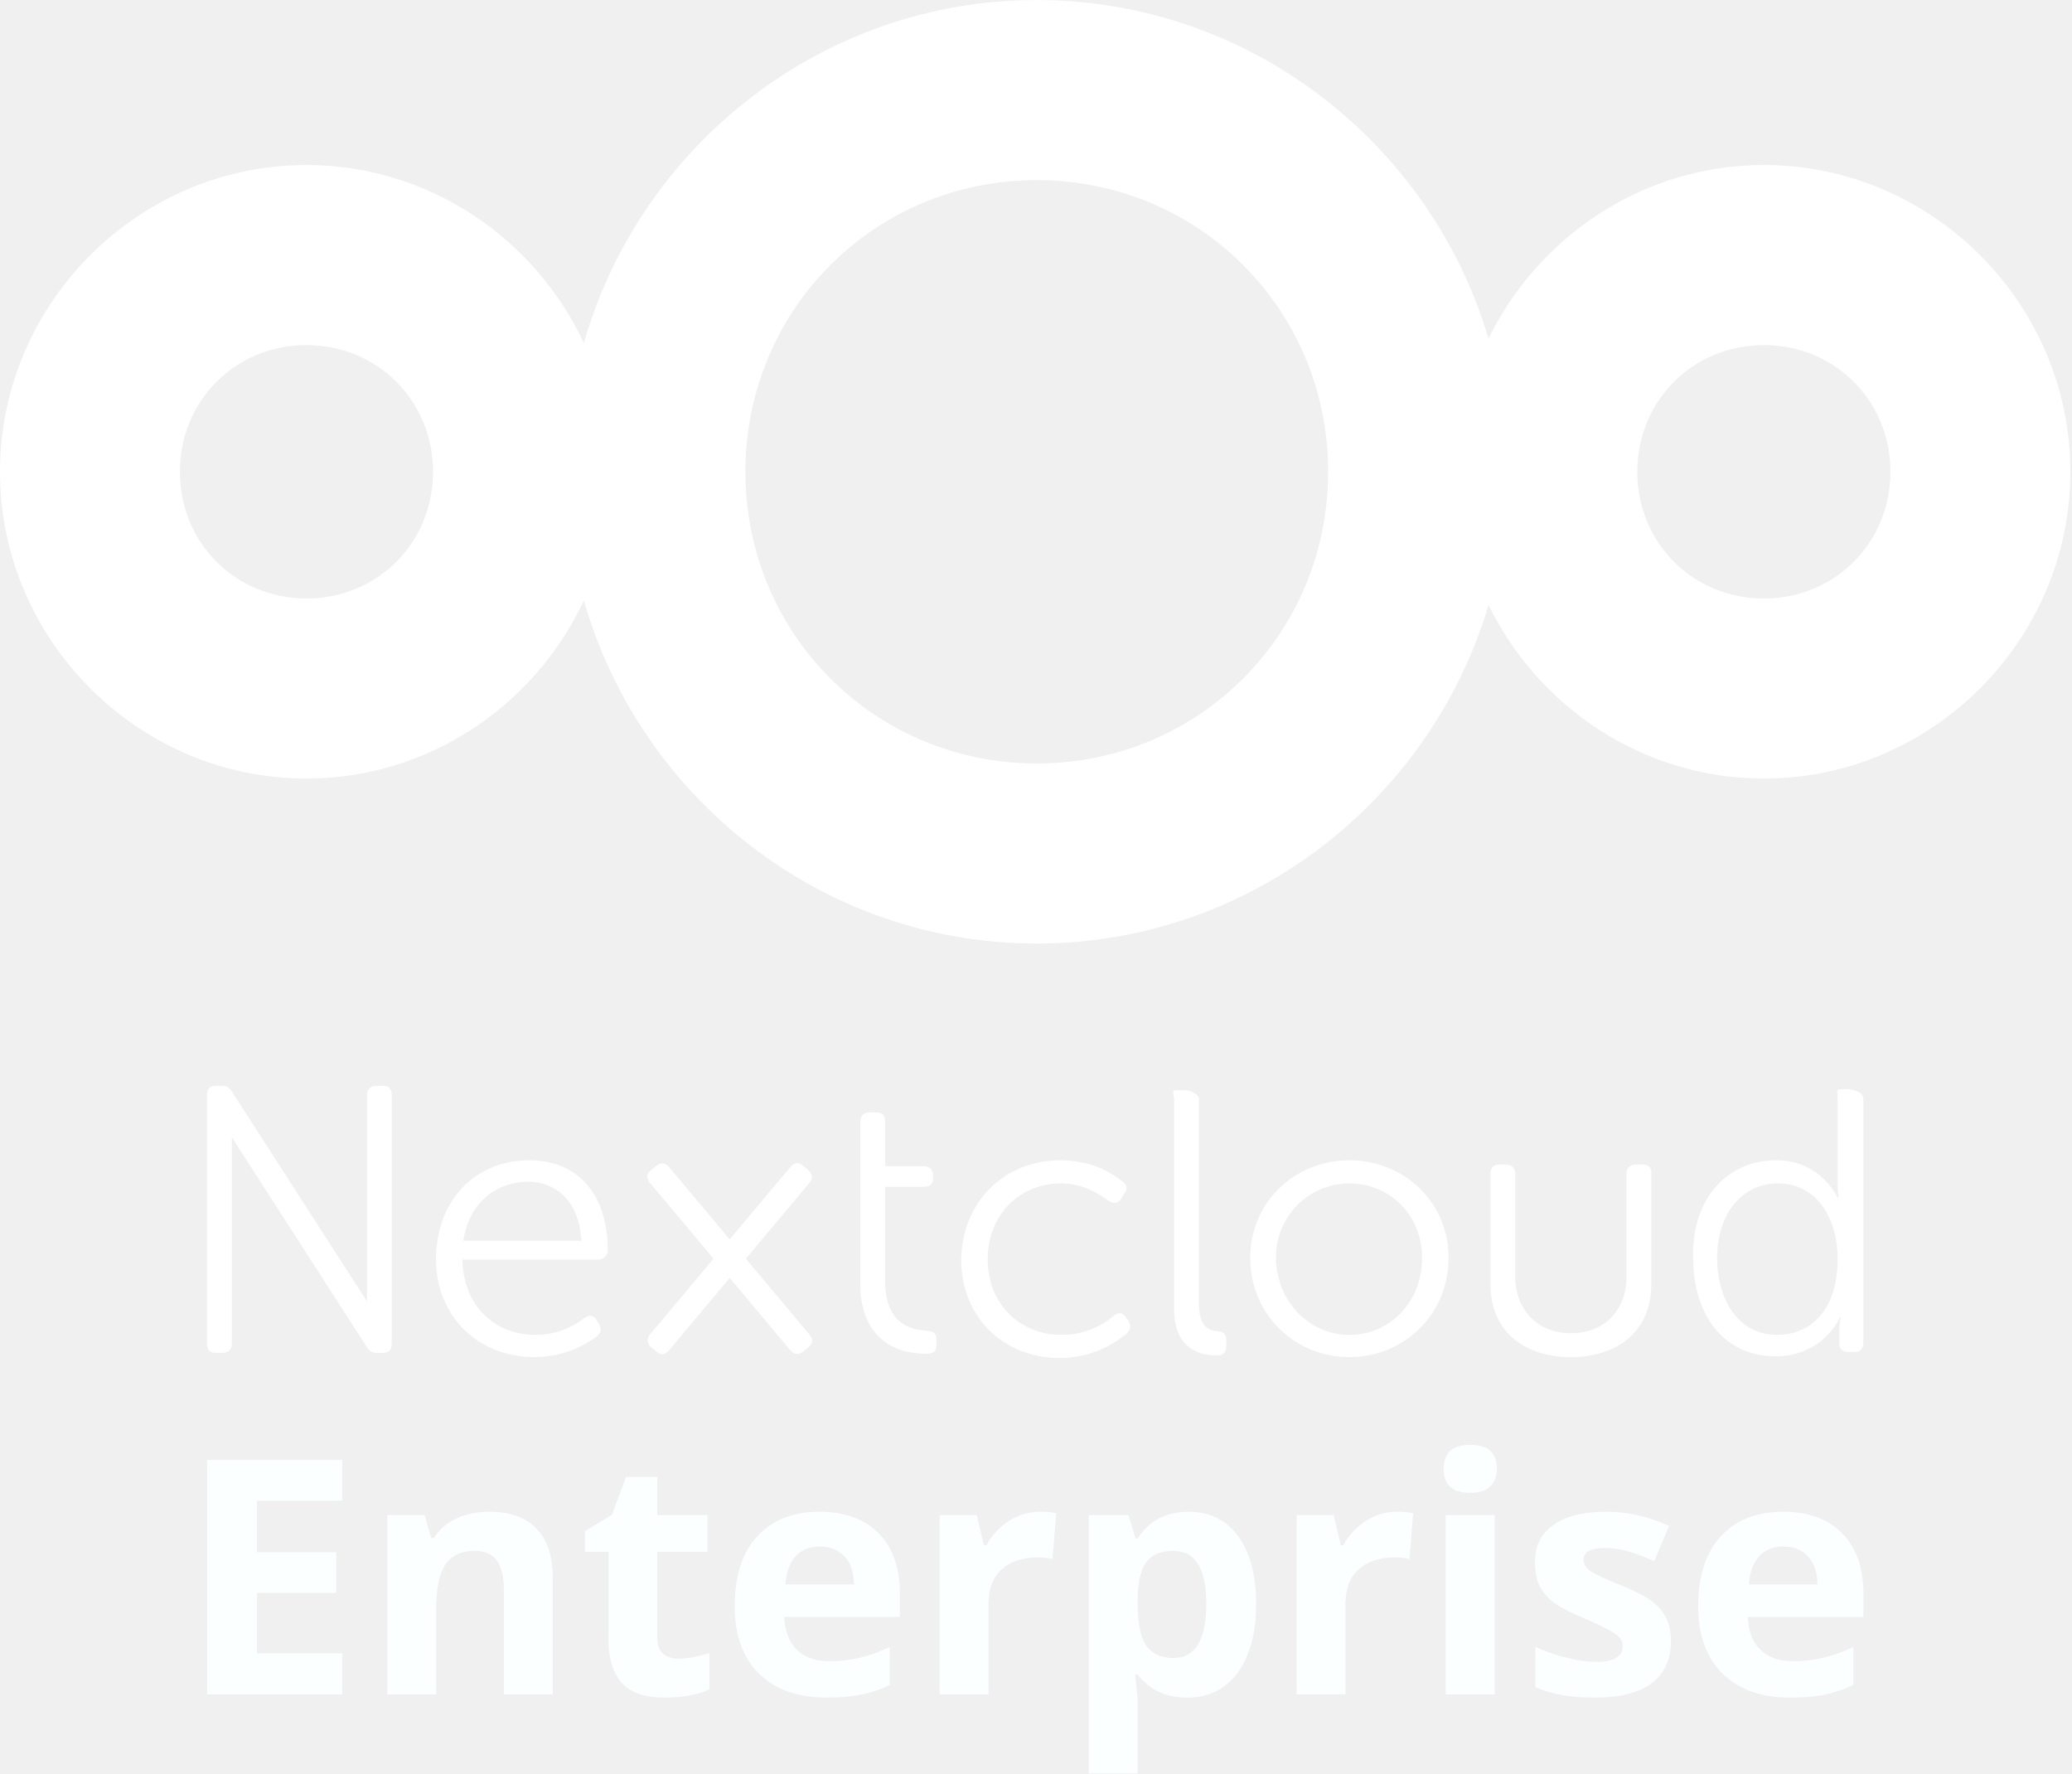
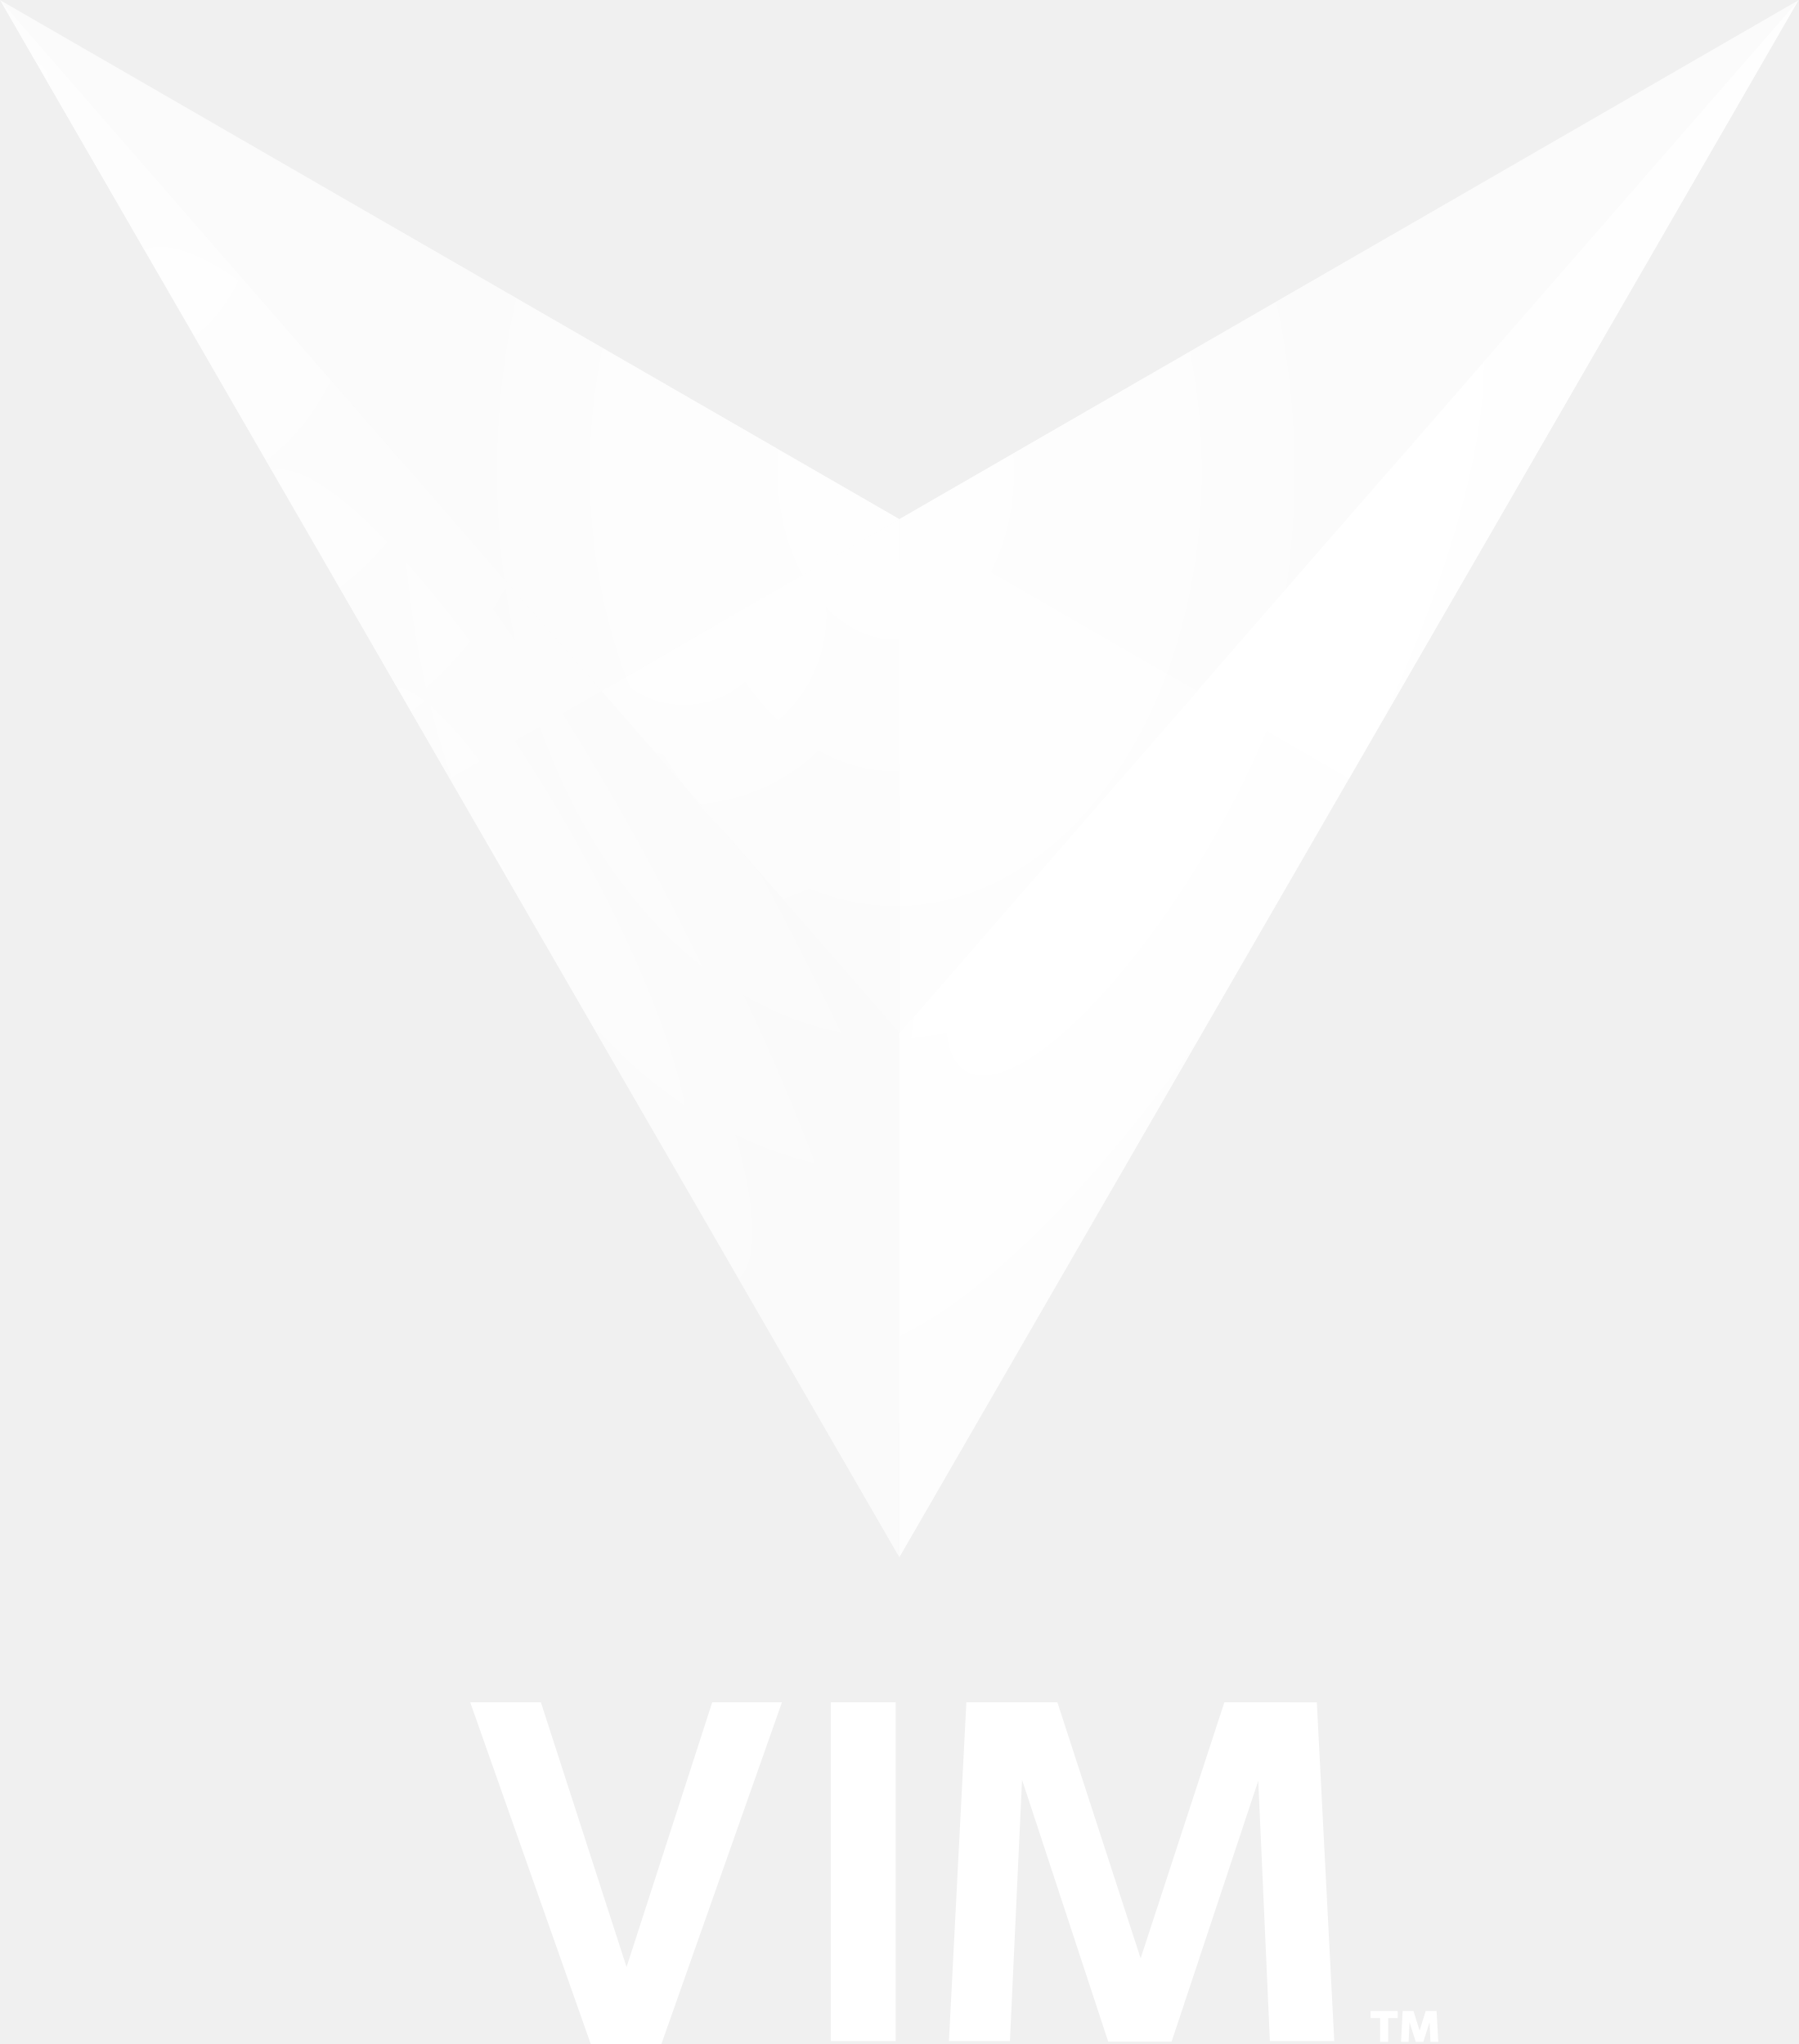
- <svg xmlns="http://www.w3.org/2000/svg" width="121.48" height="103.95" enable-background="new 0 0 196.6 72" version="1.1" viewBox="0 0 113.89 97.45" xml:space="preserve">
-   <g fill="#fbffff" stroke-width=".902" aria-label="Enterprise">
-     <path d="m18.81 93.113h-7.421v-12.885h7.421v2.239h-4.689v2.829h4.363v2.239h-4.363v3.323h4.689z" />
-     <path d="m30.382 93.113h-2.688v-5.755q0-1.066-0.379-1.595-0.379-0.538-1.207-0.538-1.128 0-1.631 0.758-0.502 0.749-0.502 2.494v4.636h-2.688v-9.854h2.054l0.361 1.26h0.15q0.449-0.714 1.234-1.075 0.793-0.37 1.798-0.37 1.719 0 2.609 0.934 0.89 0.925 0.89 2.679z" />
-     <path d="m37.301 91.148q0.705 0 1.692-0.308v2.001q-1.005 0.449-2.468 0.449-1.613 0-2.353-0.811-0.732-0.82-0.732-2.45v-4.75h-1.287v-1.137l1.481-0.899 0.776-2.08h1.719v2.098h2.759v2.018h-2.759v4.75q0 0.573 0.317 0.846 0.326 0.273 0.855 0.273z" />
-     <path d="m45.065 84.987q-0.855 0-1.34 0.546-0.485 0.538-0.555 1.534h3.772q-0.018-0.996-0.52-1.534-0.502-0.546-1.357-0.546zm0.379 8.302q-2.38 0-3.719-1.313-1.34-1.313-1.34-3.719 0-2.477 1.234-3.825 1.243-1.357 3.428-1.357 2.089 0 3.252 1.19 1.163 1.19 1.163 3.287v1.304h-6.354q0.044 1.146 0.679 1.789 0.635 0.643 1.78 0.643 0.89 0 1.683-0.185t1.657-0.591v2.08q-0.705 0.353-1.507 0.52-0.802 0.176-1.957 0.176z" />
-     <path d="m57.149 83.075q0.546 0 0.908 0.079l-0.203 2.521q-0.326-0.088-0.793-0.088-1.287 0-2.01 0.661-0.714 0.661-0.714 1.851v5.015h-2.688v-9.854h2.036l0.397 1.657h0.132q0.458-0.828 1.234-1.331 0.784-0.511 1.701-0.511z" />
-     <path d="m65.257 93.29q-1.736 0-2.723-1.26h-0.141q0.141 1.234 0.141 1.428v3.993h-2.688v-14.19h2.186l0.379 1.278h0.123q0.943-1.463 2.794-1.463 1.745 0 2.732 1.349 0.987 1.349 0.987 3.746 0 1.578-0.467 2.741-0.458 1.163-1.313 1.772t-2.01 0.608zm-0.793-8.064q-0.996 0-1.454 0.617-0.458 0.608-0.476 2.018v0.291q0 1.586 0.467 2.274 0.476 0.687 1.498 0.687 1.807 0 1.807-2.979 0-1.454-0.449-2.177-0.441-0.732-1.393-0.732z" />
-     <path d="m76.768 83.075q0.546 0 0.908 0.079l-0.203 2.521q-0.326-0.088-0.793-0.088-1.287 0-2.01 0.661-0.714 0.661-0.714 1.851v5.015h-2.688v-9.854h2.036l0.397 1.657h0.132q0.458-0.828 1.234-1.331 0.784-0.511 1.701-0.511z" />
-     <path d="m79.35 80.713q0-1.313 1.463-1.313 1.463 0 1.463 1.313 0 0.626-0.37 0.978-0.361 0.344-1.093 0.344-1.463 0-1.463-1.322zm2.803 12.401h-2.688v-9.854h2.688z" />
-     <path d="m91.847 90.187q0 1.516-1.058 2.309-1.049 0.793-3.146 0.793-1.075 0-1.833-0.15-0.758-0.141-1.419-0.423v-2.221q0.749 0.353 1.683 0.591 0.943 0.238 1.657 0.238 1.463 0 1.463-0.846 0-0.317-0.194-0.511-0.194-0.203-0.67-0.449-0.476-0.256-1.269-0.591-1.137-0.476-1.675-0.881-0.529-0.405-0.776-0.925-0.238-0.529-0.238-1.296 0-1.313 1.014-2.027 1.022-0.723 2.891-0.723 1.78 0 3.464 0.776l-0.811 1.939q-0.74-0.317-1.384-0.52-0.643-0.203-1.313-0.203-1.19 0-1.19 0.643 0 0.361 0.379 0.626 0.388 0.264 1.683 0.784 1.155 0.467 1.692 0.873 0.538 0.405 0.793 0.934t0.256 1.26z" />
-     <path d="m98.026 84.987q-0.855 0-1.34 0.546-0.485 0.538-0.555 1.534h3.772q-0.018-0.996-0.52-1.534-0.502-0.546-1.357-0.546zm0.379 8.302q-2.38 0-3.719-1.313-1.34-1.313-1.34-3.719 0-2.477 1.234-3.825 1.243-1.357 3.428-1.357 2.089 0 3.252 1.19 1.163 1.19 1.163 3.287v1.304h-6.354q0.044 1.146 0.679 1.789 0.635 0.643 1.78 0.643 0.89 0 1.683-0.185 0.793-0.185 1.657-0.591v2.08q-0.705 0.353-1.507 0.52-0.802 0.176-1.957 0.176z" />
+ <svg xmlns="http://www.w3.org/2000/svg" id="_logo-white-stacked" data-name="🌑 logo-white-stacked" width="385.376" height="438.001" viewBox="0 0 385.376 438.001">
+   <defs>
+     <style>
+       .cls-1, .cls-10, .cls-13, .cls-14, .cls-17, .cls-2, .cls-5, .cls-8 {
+         fill: #fff;
+       }
+ 
+       .cls-2 {
+         opacity: 0.4;
+       }
+ 
+       .cls-3 {
+         clip-path: url(#clip-path);
+       }
+ 
+       .cls-4 {
+         opacity: 0.8;
+       }
+ 
+       .cls-12, .cls-16, .cls-4, .cls-7 {
+         fill: url(#radial-gradient);
+       }
+ 
+       .cls-5 {
+         opacity: 0.5;
+       }
+ 
+       .cls-6 {
+         clip-path: url(#clip-path-2);
+       }
+ 
+       .cls-8 {
+         opacity: 0.65;
+       }
+ 
+       .cls-9 {
+         clip-path: url(#clip-path-3);
+       }
+ 
+       .cls-10 {
+         opacity: 0.2;
+       }
+ 
+       .cls-11 {
+         clip-path: url(#clip-path-4);
+       }
+ 
+       .cls-12 {
+         opacity: 0.6;
+       }
+ 
+       .cls-13 {
+         opacity: 0.1;
+       }
+ 
+       .cls-14 {
+         opacity: 0.3;
+       }
+ 
+       .cls-15 {
+         clip-path: url(#clip-path-5);
+       }
+ 
+       .cls-16 {
+         opacity: 0.85;
+       }
+ 
+       .cls-17 {
+         opacity: 0.15;
+       }
+     </style>
+     <clipPath id="clip-path">
+       <path id="V-Solid" class="cls-1" d="M254.219,196.03,61.531,84.783,254.219,418.526,446.906,84.783Z" transform="translate(-61.531 -84.783)" />
+     </clipPath>
+     <radialGradient id="radial-gradient" cx="0.5" cy="0.5" r="0.5" gradientUnits="objectBoundingBox">
+       <stop offset="0" stop-color="#fff" />
+       <stop offset="0.925" stop-color="#fff" stop-opacity="0" />
+       <stop offset="1" stop-color="#fff" stop-opacity="0" />
+     </radialGradient>
+     <clipPath id="clip-path-2">
+       <path id="R-B-Full" class="cls-1" d="M158.882,306.165V418.526L351.57,84.783Z" transform="translate(-158.882 -84.783)" />
+     </clipPath>
+     <clipPath id="clip-path-3">
+       <path id="Mask" class="cls-1" d="M157.874,251.654l32.544-18.79L61.531,84.783Z" transform="translate(-61.531 -84.783)" />
+     </clipPath>
+     <clipPath id="clip-path-4">
+       <path id="B-L-Full" class="cls-1" d="M254.219,418.526V306.165L61.531,84.783Z" transform="translate(-61.531 -84.783)" />
+     </clipPath>
+     <clipPath id="clip-path-5">
+       <path id="Mask-2" data-name="Mask" class="cls-2" d="M126.649,177.823l63.8,73.3V140.988Z" transform="translate(-126.649 -140.988)" />
+     </clipPath>
+   </defs>
+   <g id="VIM" transform="translate(100.743 364.779)">
+     <path id="Path_14183" data-name="Path 14183" class="cls-1" d="M303.782,198.445l-18.357-56.732H270.284l25.824,73.221H311.25l25.824-73.221H322.14Z" transform="translate(-270.284 -141.713)" />
+     <rect id="Rectangle_16968" data-name="Rectangle 16968" class="cls-1" width="13.898" height="72.599" transform="translate(77.266 0)" />
+     <path id="Path_14184" data-name="Path 14184" class="cls-1" d="M445.965,141.713l-17.942,54.864-17.838-54.864h-19.5l-3.734,72.6H400.02l2.593-56,18.46,56.108H434.66l18.565-55.9,2.489,55.8h13.793l-3.734-72.6Z" transform="translate(-284.381 -141.713)" />
+     <path id="Path_14185" data-name="Path 14185" class="cls-1" d="M489.7,218.465h2.046v5.111h1.731v-5.111h2.045V216.96H489.7Z" transform="translate(-296.796 -150.805)" />
+     <path id="Path_14186" data-name="Path 14186" class="cls-1" d="M502.41,216.96l-1.307,4.2-1.305-4.2h-2.329l-.341,6.617h1.619l.2-4.2,1.334,4.2H501.9l1.336-4.2.2,4.2h1.675l-.369-6.617Z" transform="translate(-297.694 -150.805)" />
  </g>
-   <path d="m56.986-4.6225e-4c-11.796 0-21.793 8.003-24.892 18.847-2.693-5.752-8.529-9.781-15.251-9.781-9.244 0-16.843 7.605-16.843 16.857s7.599 16.861 16.843 16.861c6.722 0 12.558-4.032 15.251-9.784 3.099 10.844 13.096 18.85 24.892 18.85 11.708 0 21.655-7.885 24.833-18.607 2.743 5.622 8.506 9.541 15.133 9.541 9.244 0 16.847-7.609 16.847-16.861s-7.603-16.857-16.847-16.857c-6.626 0-12.39 3.917-15.133 9.538-3.178-10.721-13.125-18.604-24.833-18.604zm0 9.896c8.904 0 16.018 7.116 16.018 16.027 0 8.912-7.113 16.031-16.018 16.031-8.904 0-16.014-7.119-16.014-16.031 0-8.912 7.11-16.027 16.014-16.027zm-40.143 9.066c3.901 0 6.959 3.057 6.959 6.962 0 3.904-3.058 6.965-6.959 6.965-3.901 0-6.956-3.061-6.956-6.965 0-3.904 3.055-6.962 6.956-6.962zm80.109 0c3.901 0 6.959 3.057 6.959 6.962 0 3.904-3.058 6.965-6.959 6.965-3.901 0-6.956-3.061-6.956-6.965 0-3.904 3.055-6.962 6.956-6.962z" color="#000000" color-rendering="auto" enable-background="accumulate" fill="#fff" image-rendering="auto" shape-rendering="auto" solid-color="#000000" style="isolation:auto;mix-blend-mode:normal;text-decoration-color:#000000;text-decoration-line:none;text-decoration-style:solid;text-indent:0;text-transform:none;white-space:normal" />
-   <path d="m11.851 59.668c-0.329 0-0.471 0.188-0.471 0.517v13.643c0 0.329 0.142 0.515 0.471 0.515h0.377c0.329 0 0.515-0.186 0.515-0.515v-11.329l7.441 11.558c0.032 0.051 0.068 0.084 0.103 0.121 0.011 0.013 0.018 0.026 0.03 0.037 0.032 0.029 0.066 0.044 0.101 0.062 0.019 0.01 0.034 0.025 0.055 0.032 0.015 5e-3 0.03 2e-3 0.046 6e-3 0.052 0.013 0.106 0.028 0.169 0.028h0.375c0.329 0 0.471-0.186 0.471-0.515v-13.642c0-0.329-0.142-0.517-0.471-0.517h-0.375c-0.329 0-0.517 0.188-0.517 0.517v11.329l-7.441-11.558c-0.025-0.039-0.056-0.063-0.085-0.094-0.086-0.122-0.222-0.195-0.416-0.195zm89.347 0.188c-0.329 0-0.188 0.188-0.188 0.517v4.657c0 0.47 0.046 0.799 0.046 0.799h-0.046s-0.893-2.069-3.384-2.069c-2.726 0-4.654 2.164-4.56 5.362 0 3.199 1.739 5.41 4.512 5.41 2.679 0 3.572-2.165 3.572-2.165h0.048s-0.094 0.283-0.094 0.659v0.799c0 0.329 0.188 0.471 0.517 0.471h0.329c0.329 0 0.469-0.188 0.469-0.517v-13.407c0-0.329-0.517-0.517-0.846-0.517zm-36.52 0.048c-0.329 0-0.14 0.188-0.14 0.517v11.523c0 2.258 1.502 2.54 2.349 2.54 0.376 0 0.517-0.188 0.517-0.517v-0.33c0-0.329-0.188-0.469-0.423-0.469-0.47-0.047-1.079-0.189-1.079-1.506v-11.242c0-0.329-0.517-0.517-0.846-0.517zm-16.872 1.222c-0.329 0-0.517 0.188-0.517 0.517v8.937c0 2.446 1.364 3.811 3.62 3.811 0.423 0 0.563-0.14 0.563-0.469v-0.284c0-0.376-0.14-0.47-0.563-0.517-0.799-0.047-2.257-0.329-2.257-2.728v-5.175h2.115c0.329 0 0.517-0.14 0.517-0.469v-0.142c0-0.329-0.188-0.517-0.517-0.517h-2.115v-2.447c0-0.329-0.14-0.517-0.469-0.517zm-18.72 2.634c-2.82 0-5.078 2.024-5.125 5.41 0 3.199 2.351 5.408 5.406 5.408 1.645 0 2.866-0.705 3.43-1.128 0.235-0.188 0.283-0.424 0.142-0.659l-0.142-0.233c-0.141-0.282-0.374-0.33-0.656-0.142-0.47 0.376-1.412 0.941-2.728 0.941-2.115 0-3.948-1.506-3.995-4.14h7.473c0.282 0 0.517-0.235 0.517-0.517 0-2.963-1.549-4.939-4.322-4.939zm29.2 0c-3.055 0-5.405 2.258-5.452 5.456 0 3.199 2.351 5.41 5.406 5.41 1.88 0 3.149-0.895 3.666-1.318 0.235-0.235 0.281-0.423 0.14-0.705l-0.14-0.188c-0.188-0.282-0.377-0.33-0.659-0.142-0.47 0.423-1.456 1.083-2.913 1.083-2.256 0-4.043-1.694-4.043-4.14 0-2.493 1.787-4.186 4.043-4.186 1.222 0 2.114 0.611 2.584 0.941 0.282 0.188 0.516 0.188 0.704-0.094l0.142-0.236c0.235-0.282 0.187-0.517-0.048-0.705-0.517-0.423-1.644-1.176-3.43-1.176zm15.886 0c-3.008 0-5.452 2.305-5.452 5.362 0 3.104 2.444 5.456 5.452 5.456 3.008 0 5.452-2.352 5.452-5.456 0-3.058-2.444-5.362-5.452-5.362zm-30.405 0.158c-0.115 0.018-0.226 0.096-0.332 0.222l-1.903 2.268-1.422 1.698-2.156-2.57-1.169-1.396c-0.106-0.126-0.226-0.195-0.35-0.206-0.124-0.01-0.254 0.036-0.38 0.142l-0.288 0.243c-0.252 0.212-0.239 0.446-0.027 0.698l1.903 2.268 1.578 1.884-2.31 2.753c-2e-3 2e-3 -4e-3 5e-3 -5e-3 6e-3l-1.166 1.389c-0.211 0.252-0.188 0.518 0.064 0.73l0.288 0.24c0.252 0.212 0.481 0.158 0.693-0.094l1.9-2.268 1.425-1.698 2.156 2.572c1e-3 2e-3 4e-3 4e-3 5e-3 5e-3l1.164 1.391c0.211 0.252 0.477 0.273 0.729 0.062l0.288-0.24c0.252-0.212 0.239-0.446 0.027-0.698l-1.903-2.27-1.578-1.881 2.31-2.756c2e-3 -2e-3 4e-3 -4e-3 5e-3 -6e-3l1.166-1.389c0.211-0.252 0.188-0.518-0.064-0.73l-0.288-0.24c-0.126-0.106-0.246-0.147-0.361-0.128zm38.63 0.078c-0.329 0-0.471 0.188-0.471 0.517v6.067c0 2.681 1.974 3.998 4.418 3.998 2.444 0 4.418-1.317 4.418-3.998v-6.067c0.047-0.329-0.14-0.517-0.469-0.517h-0.377c-0.329 0-0.517 0.188-0.517 0.517v5.692c0 1.599-1.034 3.058-3.055 3.058-1.974 0-3.055-1.458-3.055-3.058v-5.692c0-0.329-0.188-0.517-0.517-0.517zm-53.36 0.941c1.504 0 2.819 1.082 2.913 3.245h-6.485c0.329-2.117 1.833-3.245 3.572-3.245zm45.134 0.094c2.209 0 3.995 1.74 3.995 4.092 0 2.446-1.786 4.234-3.995 4.234-2.209 0-3.996-1.835-4.043-4.234 0-2.305 1.834-4.092 4.043-4.092zm23.547 0c2.209 0 3.291 2.023 3.291 4.14 0 2.963-1.6 4.186-3.339 4.186-1.927 0-3.241-1.646-3.288-4.186 0-2.634 1.503-4.14 3.336-4.14z" fill="#fff" stroke-width=".47" />
+   <g id="_logo-white-mark" data-name="🌑 logo-white-mark">
+     <g id="Mark">
+       <g id="Background" class="cls-3" transform="translate(0 0.001)">
+         <ellipse id="Gradient" class="cls-4" cx="131.624" cy="184.076" rx="131.624" ry="184.076" transform="translate(60.308 -82.702)" />
+         <path id="V-Solid-2" data-name="V-Solid" class="cls-5" d="M254.219,196.03,61.531,84.783,254.219,418.526,446.906,84.783Z" transform="translate(-61.531 -84.783)" />
+       </g>
+       <g id="B-R-Full" class="cls-6" transform="translate(192.688 0.001)">
+         <ellipse id="Gradient-2" data-name="Gradient" class="cls-7" cx="88.079" cy="298.876" rx="88.079" ry="298.876" transform="translate(121.273 -129.961) rotate(30)" />
+         <path id="R-B-Full-2" data-name="R-B-Full" class="cls-5" d="M158.882,306.165V418.526L351.57,84.783Z" transform="translate(-158.882 -84.783)" />
+       </g>
+       <path id="B-R-Half" class="cls-8" d="M223.659,251.654l-32.544-18.79L320,84.783Z" transform="translate(65.372 -84.783)" />
+       <g id="B-L-Half" class="cls-9" transform="translate(0.001 0)">
+         <ellipse id="Gradient-3" data-name="Gradient" class="cls-4" cx="121.254" cy="192.111" rx="121.254" ry="192.111" transform="translate(-188.49 -101.261) rotate(-27)" />
+         <path id="B-L-Half-2" data-name="B-L-Half" class="cls-10" d="M157.874,251.654l32.544-18.79L61.531,84.783Z" transform="translate(-61.531 -84.783)" />
+       </g>
+       <g id="B-L-Full-2" data-name="B-L-Full" class="cls-11" transform="translate(0 0.001)">
+         <ellipse id="Gradient-4" data-name="Gradient" class="cls-12" cx="63.854" cy="275.124" rx="63.854" ry="275.124" transform="matrix(0.866, -0.5, 0.5, 0.866, -87.198, -20.902)" />
+         <path id="B-L-Full-3" data-name="B-L-Full" class="cls-13" d="M254.219,418.526V306.165L61.531,84.783Z" transform="translate(-61.531 -84.783)" />
+       </g>
+       <path id="T-R-Full" class="cls-2" d="M351.569,84.783,158.881,196.03V306.166Z" transform="translate(33.806 -84.783)" />
+       <path id="T-R-Mid" class="cls-14" d="M222.681,177.823l-63.8,73.3V140.988Z" transform="translate(33.806 -29.74)" />
+       <g id="T-L-Mid" class="cls-15" transform="translate(128.889 111.248)">
+         <ellipse id="Gradient-5" data-name="Gradient" class="cls-16" cx="80.03" cy="78.912" rx="80.03" ry="78.912" transform="translate(-62.382 -58.379)" />
+         <path id="T-L-Mid-2" data-name="T-L-Mid" class="cls-17" d="M126.649,177.823l63.8,73.3V140.988Z" transform="translate(-126.649 -140.988)" />
+       </g>
+       <path id="T-L-Full" class="cls-2" d="M190.42,232.865l63.8-36.835L61.531,84.783Z" transform="translate(-61.531 -84.782)" />
+     </g>
+   </g>
</svg>
